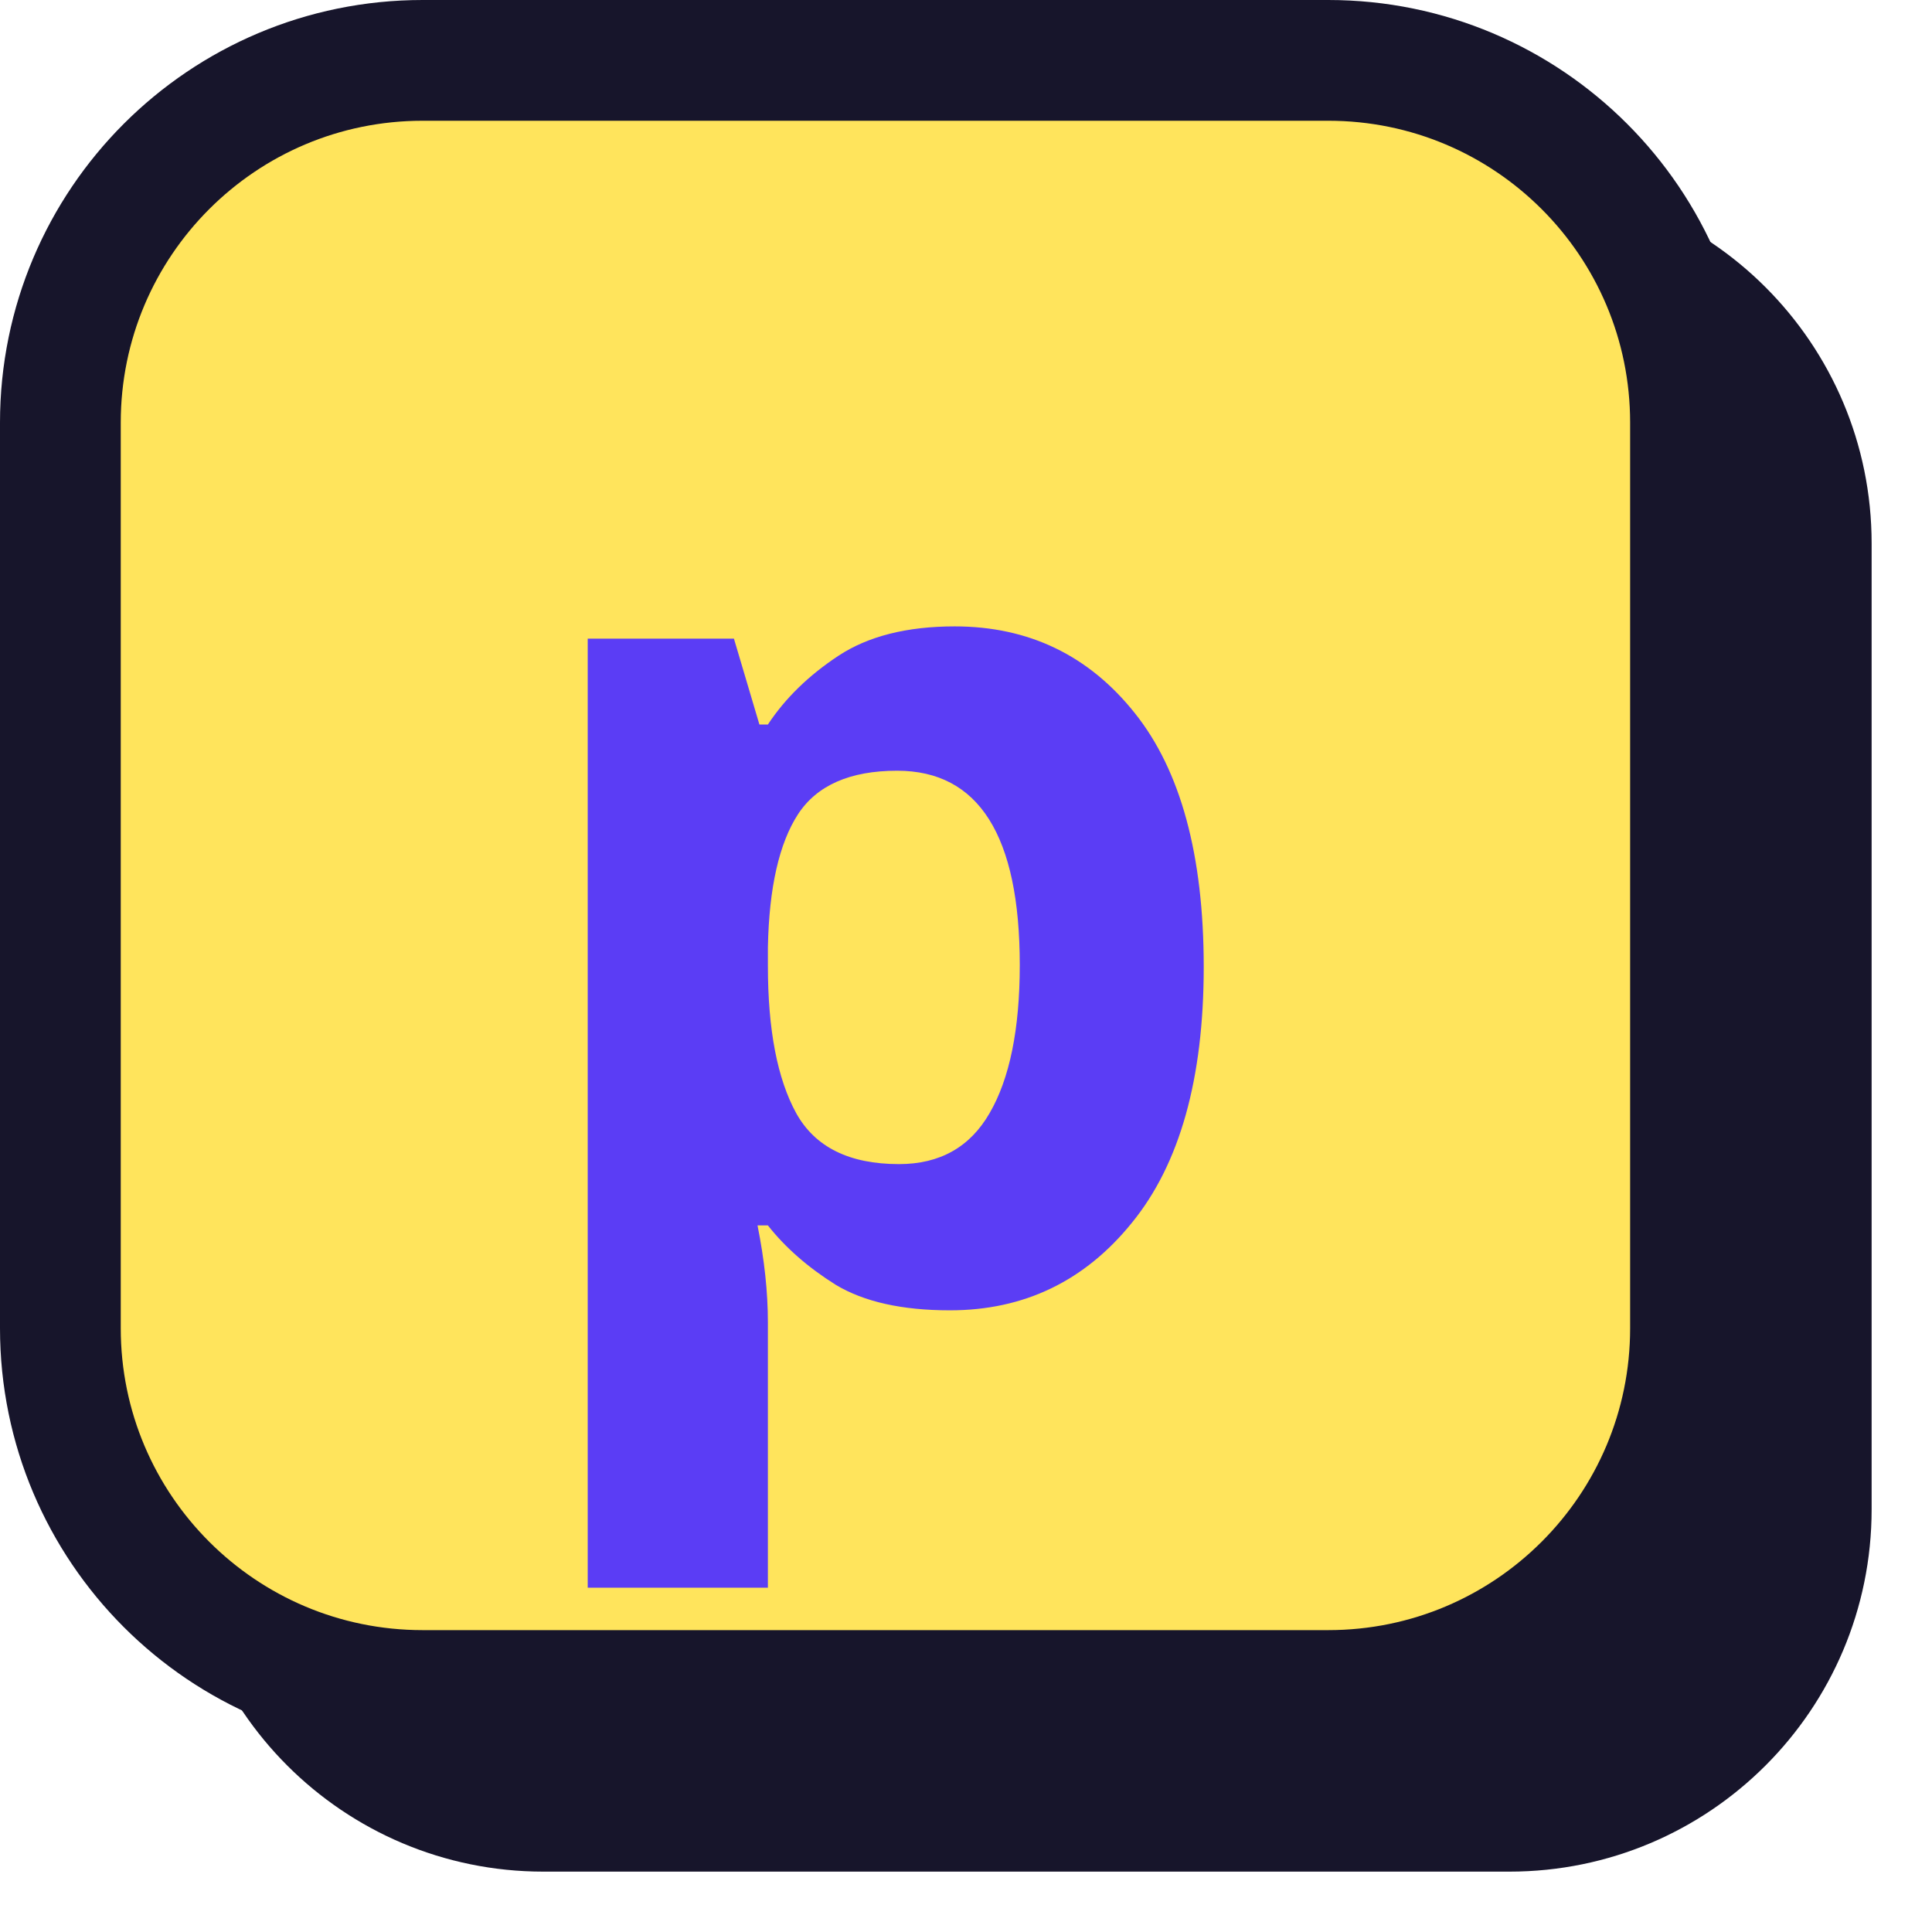
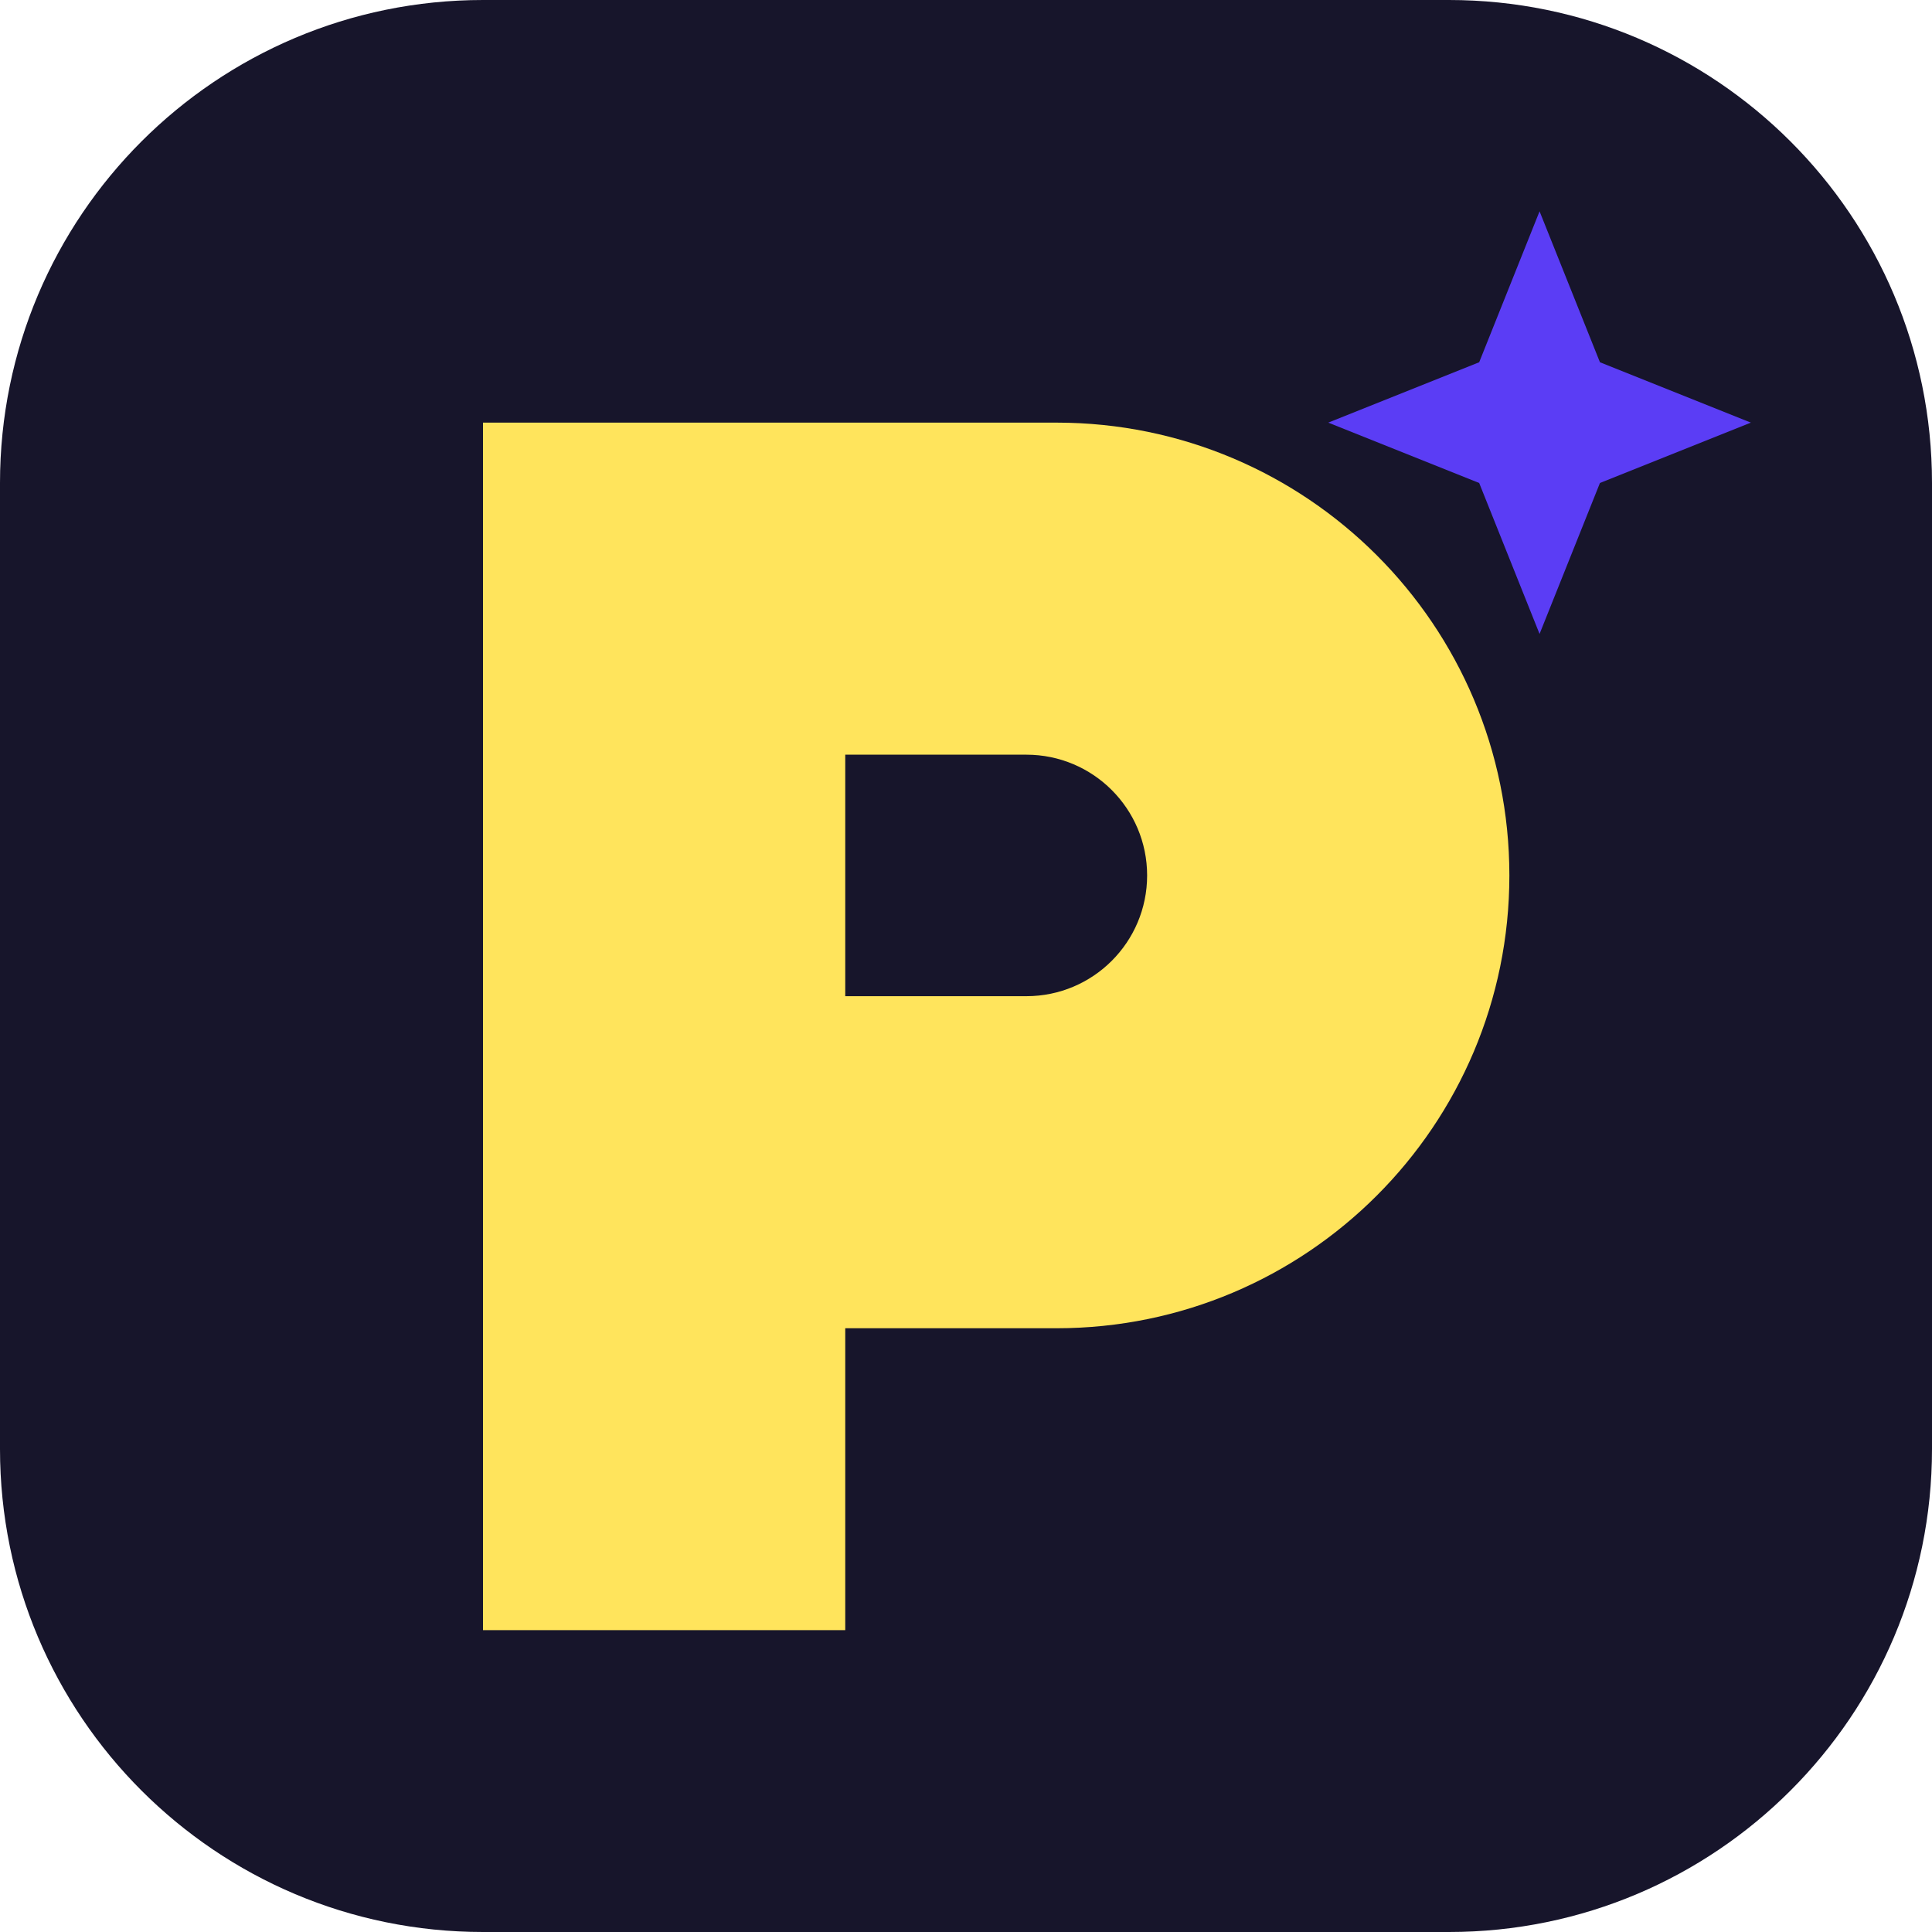
<svg xmlns="http://www.w3.org/2000/svg" viewBox="0 0 32 32">
-   <rect x="3" y="3" width="28" height="28" rx="6" fill="#17152b" />
-   <rect x="1" y="1" width="27" height="27" rx="6" fill="#ffe45c" stroke="#17152b" stroke-width="2" />
-   <text x="14.5" y="21.5" text-anchor="middle" font-family="Bricolage Grotesque, Arial Black, sans-serif" font-size="20" font-weight="800" fill="#5b3df5">p</text>
+   <rect width="32" height="32" rx="8" fill="#17152b" />
+   <path fill="#ffe45c" fill-rule="evenodd" d="M8 7h9.5a7.5 7.5 0 0 1 0 15H14v5H8zM14 12.5v4h3a2 2 0 0 0 0-4z" />
+   <path fill="#5b3df5" d="M25.5 3.5l1 2.5 2.5 1-2.5 1-1 2.5-1-2.5-2.5-1 2.5-1z" />
</svg>
